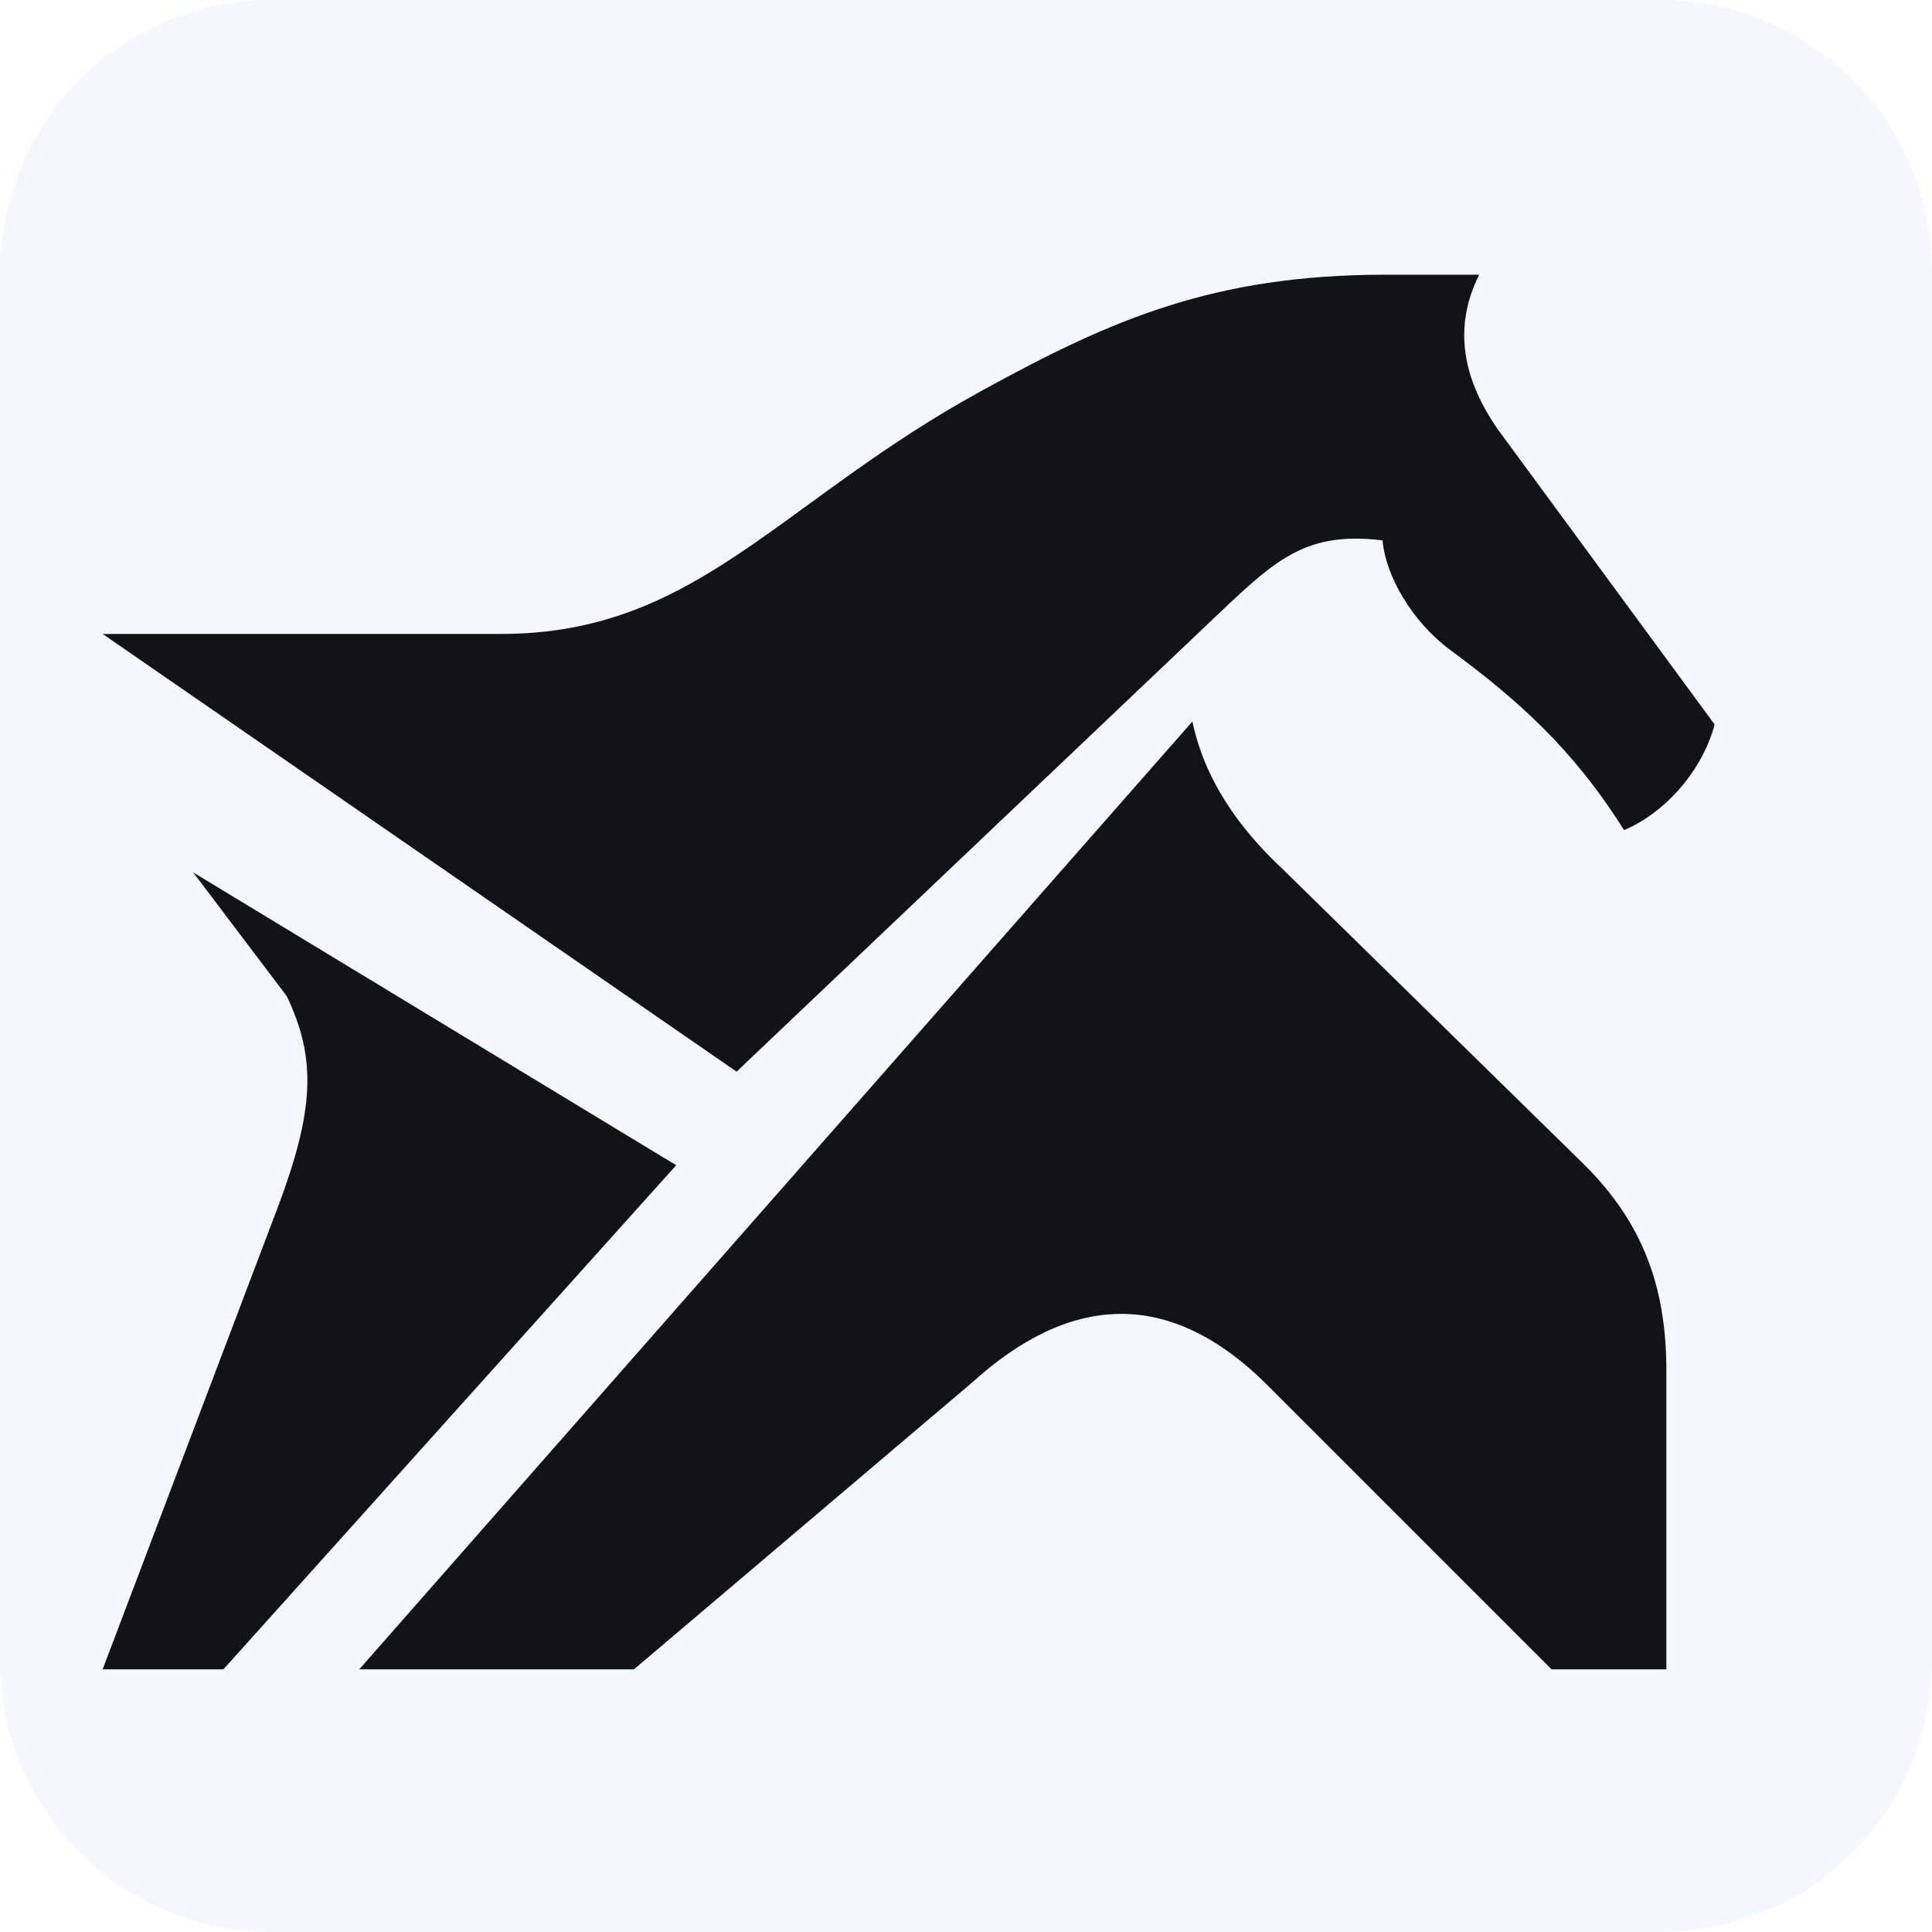
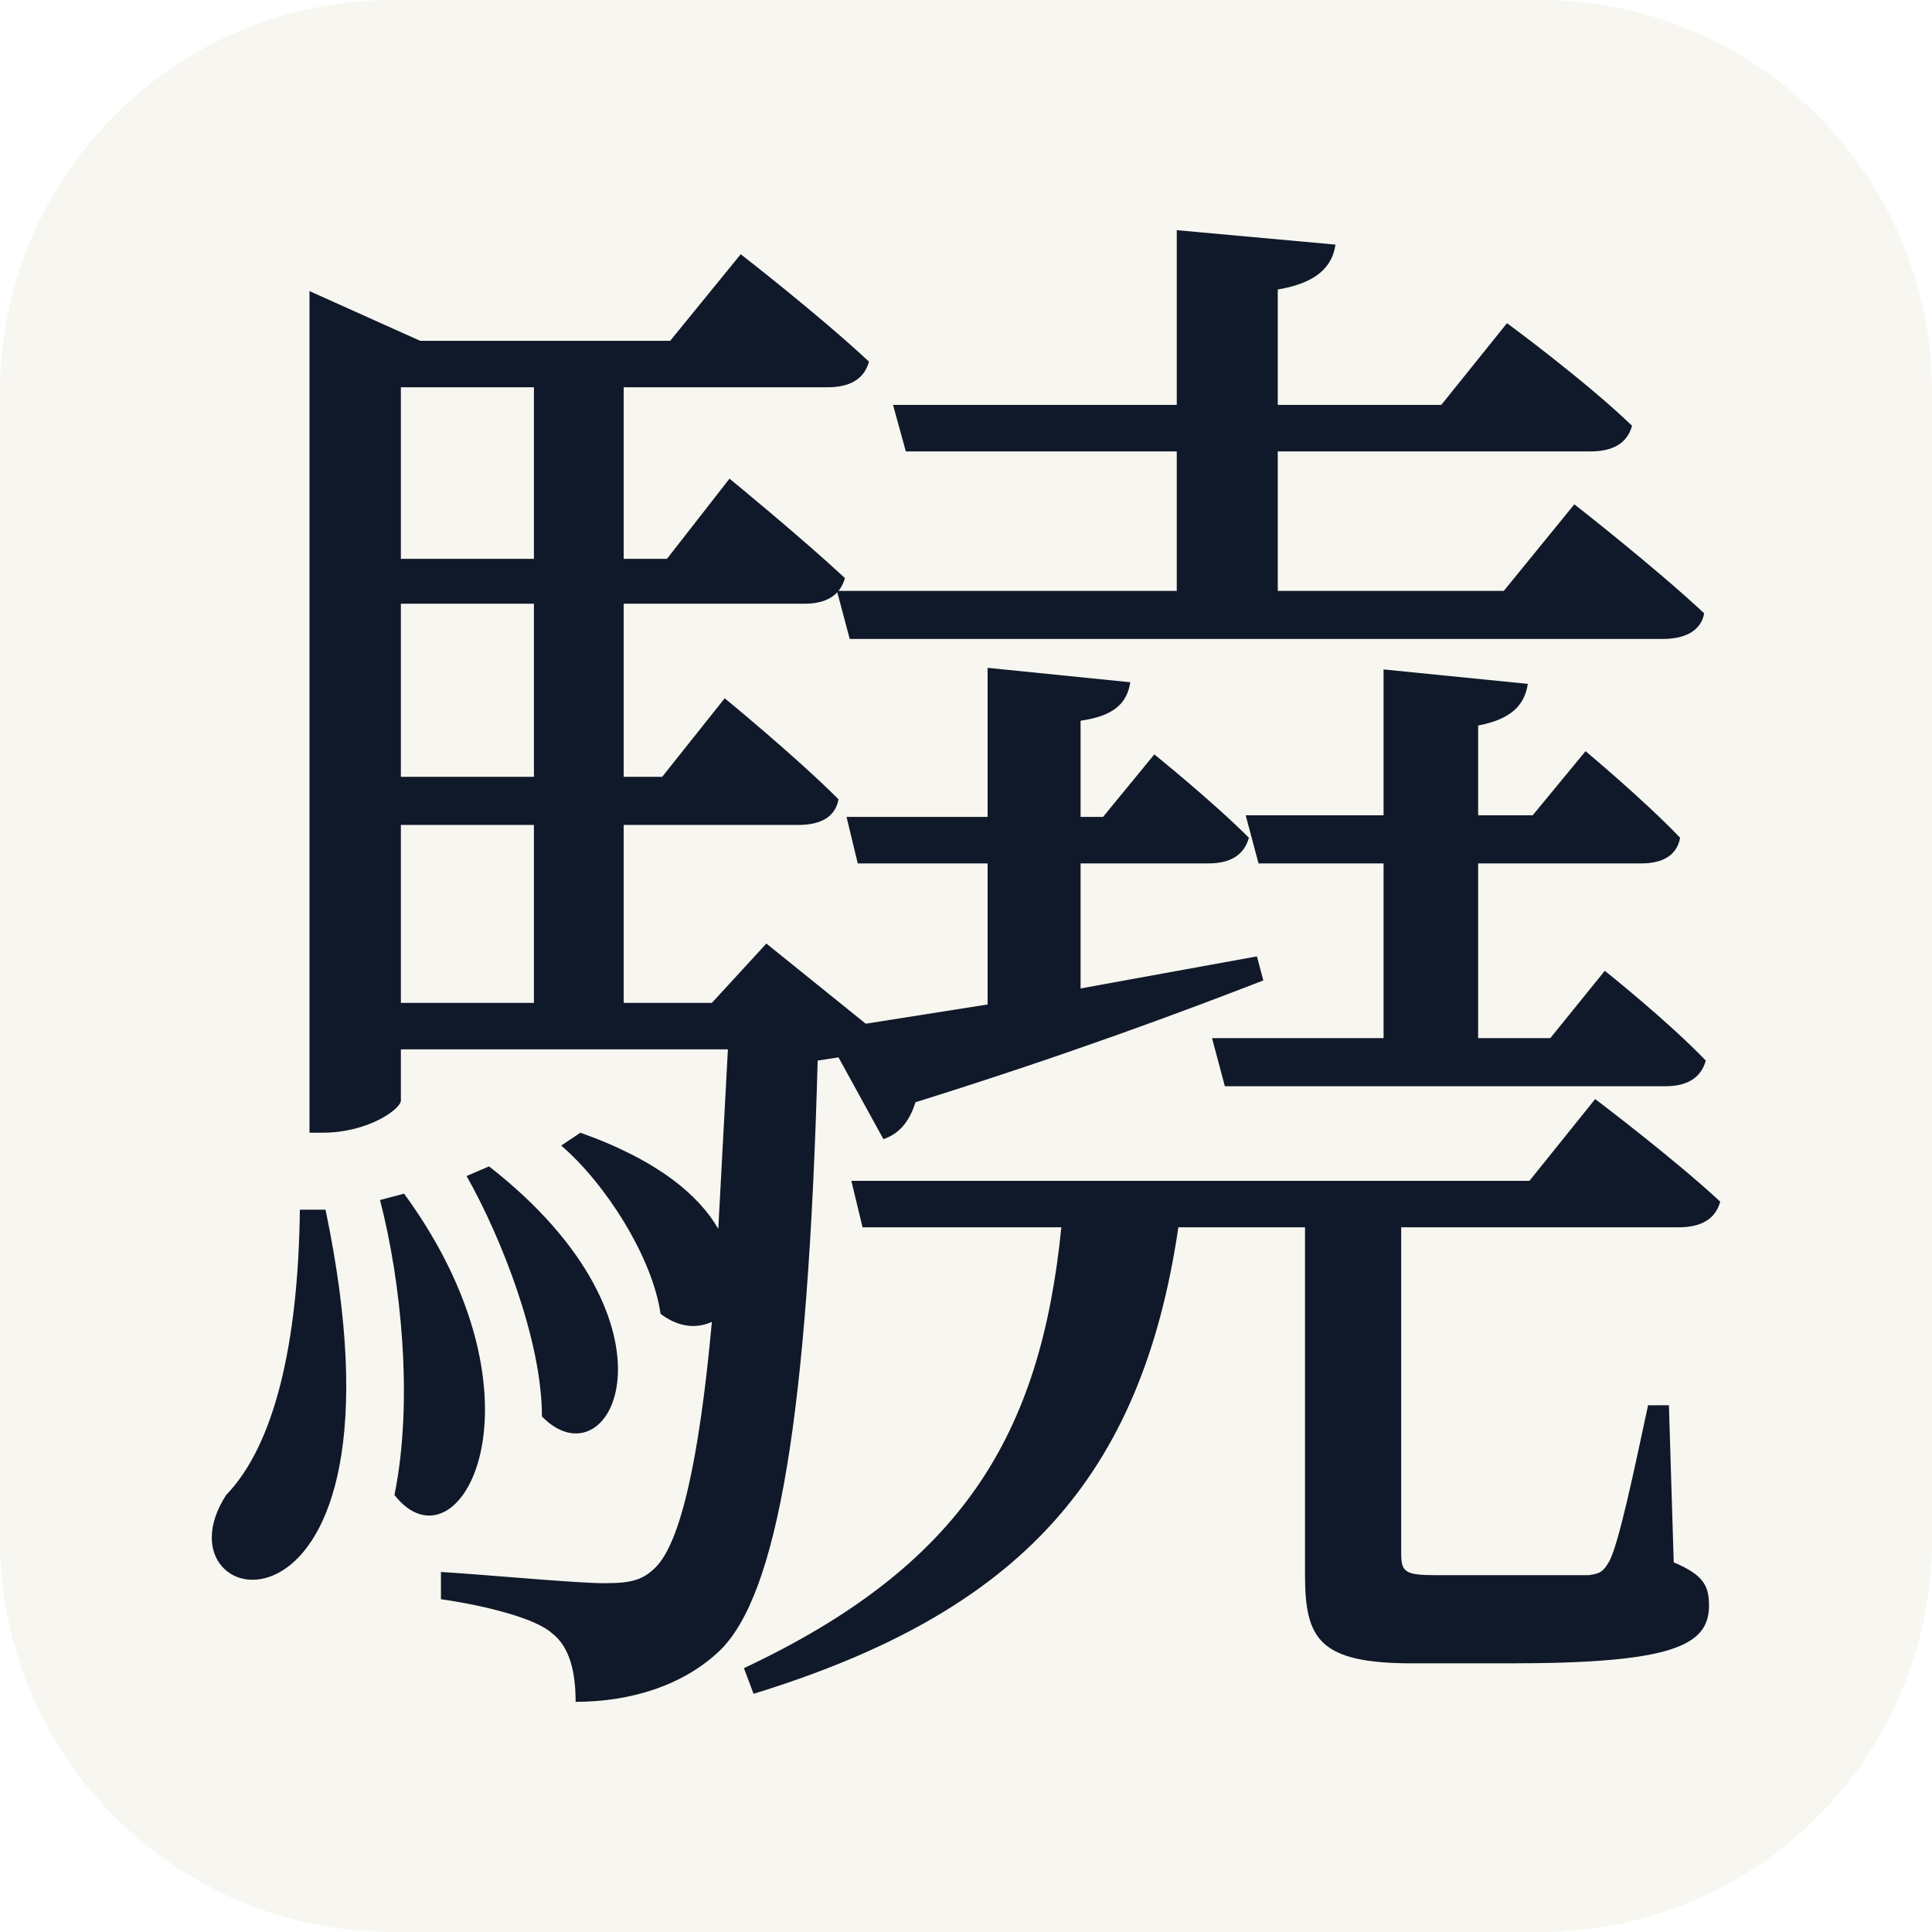
- <svg xmlns="http://www.w3.org/2000/svg" width="128" height="128" viewBox="0 0 128 128" fill="none" role="img" aria-labelledby="xiao-wordmark-dark-title xiao-wordmark-dark-desc">
-   <rect width="128" height="128" rx="18" fill="#f4f7fd" />
-   <g fill="#111318" transform="translate(0 8) scale(0.2)">
-     <path d="M34 170H166C231 170 258 126 326 89C368 66 402 51 459 51H490C481 69 485 86 496 102L568 200C564 215 552 229 538 235C521 208 503 192 480 175C468 166 459 151 458 139C433 136 423 145 404 163L244 315Z" />
-     <path d="M64 249L224 346L74 513H34L92 360C104 328 105 311 95 290Z" />
-     <path d="M395 199C399 218 410 234 425 248L525 346C544 365 552 386 552 414V513H514L420 419C387 386 354 389 322 418L210 513H119Z" />
-   </g>
-   <g fill="#111318" fill-rule="evenodd" transform="translate(159.4231 33.4231) scale(0.7115385)">
-     <path d="M0 0H16L43 39L70 0H86L51 49L88 100H71L43 60L15 100H-2L35 49Z" />
-     <path d="M126 0H139V100H126Z" />
-     <path d="M180 100L219 0H235L274 100H260L249 72H205L194 100ZM210 59H244L227 14Z" />
-     <path d="M361-2C390-2 408 19 408 50C408 81 390 102 361 102C332 102 314 81 314 50C314 19 332-2 361-2ZM361 11C339 11 328 26 328 50C328 74 339 89 361 89C383 89 394 74 394 50C394 26 383 11 361 11Z" />
+ <svg xmlns="http://www.w3.org/2000/svg" width="256" height="256" viewBox="0 0 256 256" role="img" aria-labelledby="favicon-title">
+   <rect width="256" height="256" rx="52" fill="#f8f6f0" />
+   <g fill="#101929" transform="translate(8 8) scale(.9375)">
+     <path data-letter="驍" d="M48.578 160.174 45.179 161.081C48.125 172.41 49.938 189.403 47.219 202.771C56.282 214.327 70.103 189.63 48.578 160.174ZM60.587 156.322 57.415 157.682C62.399 166.519 68.064 181.02 68.064 191.669C77.807 201.638 89.362 178.754 60.587 156.322ZM33.85 162.44C33.624 181.473 30.225 195.747 23.428 202.771C12.325 219.991 51.07 227.468 37.476 162.44H33.85ZM157.789 24V48.697H117.685L119.497 55.268H157.789V74.98H109.755L111.567 81.778H226.443C229.615 81.778 231.881 80.645 232.334 78.153C225.31 71.582 213.981 62.745 213.981 62.745L204.012 74.98H172.064V55.268H216.247C219.419 55.268 221.458 54.135 222.138 51.643C215.567 45.298 204.465 37.142 204.465 37.142L195.175 48.697H172.064V32.383C177.502 31.477 179.768 29.211 180.221 26.039L157.789 24ZM73.502 151.564 70.783 153.377C77.127 158.815 83.698 169.237 84.831 177.168C87.55 179.207 90.042 179.207 92.081 178.301C90.269 198.24 87.55 209.569 84.151 212.967C82.338 214.78 80.752 215.233 76.9 215.233C72.822 215.233 61.04 214.1 53.789 213.647V217.499C60.134 218.405 67.158 220.218 69.423 222.257C72.142 224.296 72.822 228.148 72.822 232C80.526 232 88.003 229.734 93.214 224.749C101.371 216.819 105.676 191.442 107.036 141.368L109.981 140.915L116.325 152.471C118.365 151.791 119.951 150.205 120.857 147.259C142.609 140.462 158.922 134.344 170.025 130.039L169.118 126.641L144.195 131.172V113.499H162.321C165.266 113.499 167.306 112.366 167.985 109.874C162.774 104.662 154.617 98.092 154.617 98.092L147.367 106.928H144.195V93.333C148.953 92.654 150.765 90.841 151.219 87.895L131.053 85.856V106.928H111.114L112.7 113.499H131.053V133.438L113.833 136.157L99.785 124.828L92.081 133.211H79.619V108.061H104.317C107.489 108.061 109.528 106.928 109.981 104.436C103.863 98.318 93.894 90.161 93.894 90.161L85.057 101.264H79.619V76.793H105.223C108.168 76.793 110.208 75.66 110.887 73.168C104.543 67.277 94.574 59.12 94.574 59.12L85.737 70.449H79.619V46.205H108.395C111.567 46.205 113.606 45.072 114.286 42.58C107.262 36.009 96.16 27.399 96.16 27.399L86.19 39.634H50.844L35.21 32.61V151.564H37.022C43.593 151.564 48.125 148.166 48.125 147.033V139.782H94.347L92.988 165.159C90.269 160.401 84.378 155.416 73.502 151.564ZM187.018 86.083V106.702H167.532L169.345 113.499H187.018V138.196H162.774L164.587 144.993H226.896C229.842 144.993 231.881 143.861 232.561 141.368C227.123 135.704 218.286 128.68 218.286 128.68L210.582 138.196H200.386V113.499H223.497C226.443 113.499 228.482 112.366 228.935 109.874C223.724 104.436 215.567 97.638 215.567 97.638L208.09 106.702H200.386V94.013C205.144 93.107 206.957 91.068 207.41 88.122L187.018 86.083ZM111.794 158.362 113.38 164.932H141.476C138.53 194.388 127.428 212.741 96.613 227.242L97.972 230.867C135.585 219.312 152.805 200.279 158.016 164.932H175.916V214.1C175.916 223.163 177.955 226.562 191.097 226.562H204.918C227.802 226.562 233.014 224.07 233.014 218.405C233.014 215.686 232.334 214.1 228.029 212.288L227.349 190.083H224.404C222.365 199.599 220.325 209.342 218.966 212.061C218.06 213.647 217.606 213.874 216.02 214.1C214.208 214.1 210.129 214.1 205.371 214.1H194.495C189.964 214.1 189.51 213.647 189.51 210.928V164.932H228.709C231.881 164.932 233.92 163.8 234.6 161.307C228.029 155.19 216.927 146.806 216.927 146.806L207.637 158.362H111.794ZM48.125 46.205H66.931V70.449H48.125V46.205ZM48.125 76.793H66.931V101.264H48.125V76.793ZM48.125 108.061H66.931V133.211H48.125V108.061Z" />
  </g>
</svg>
